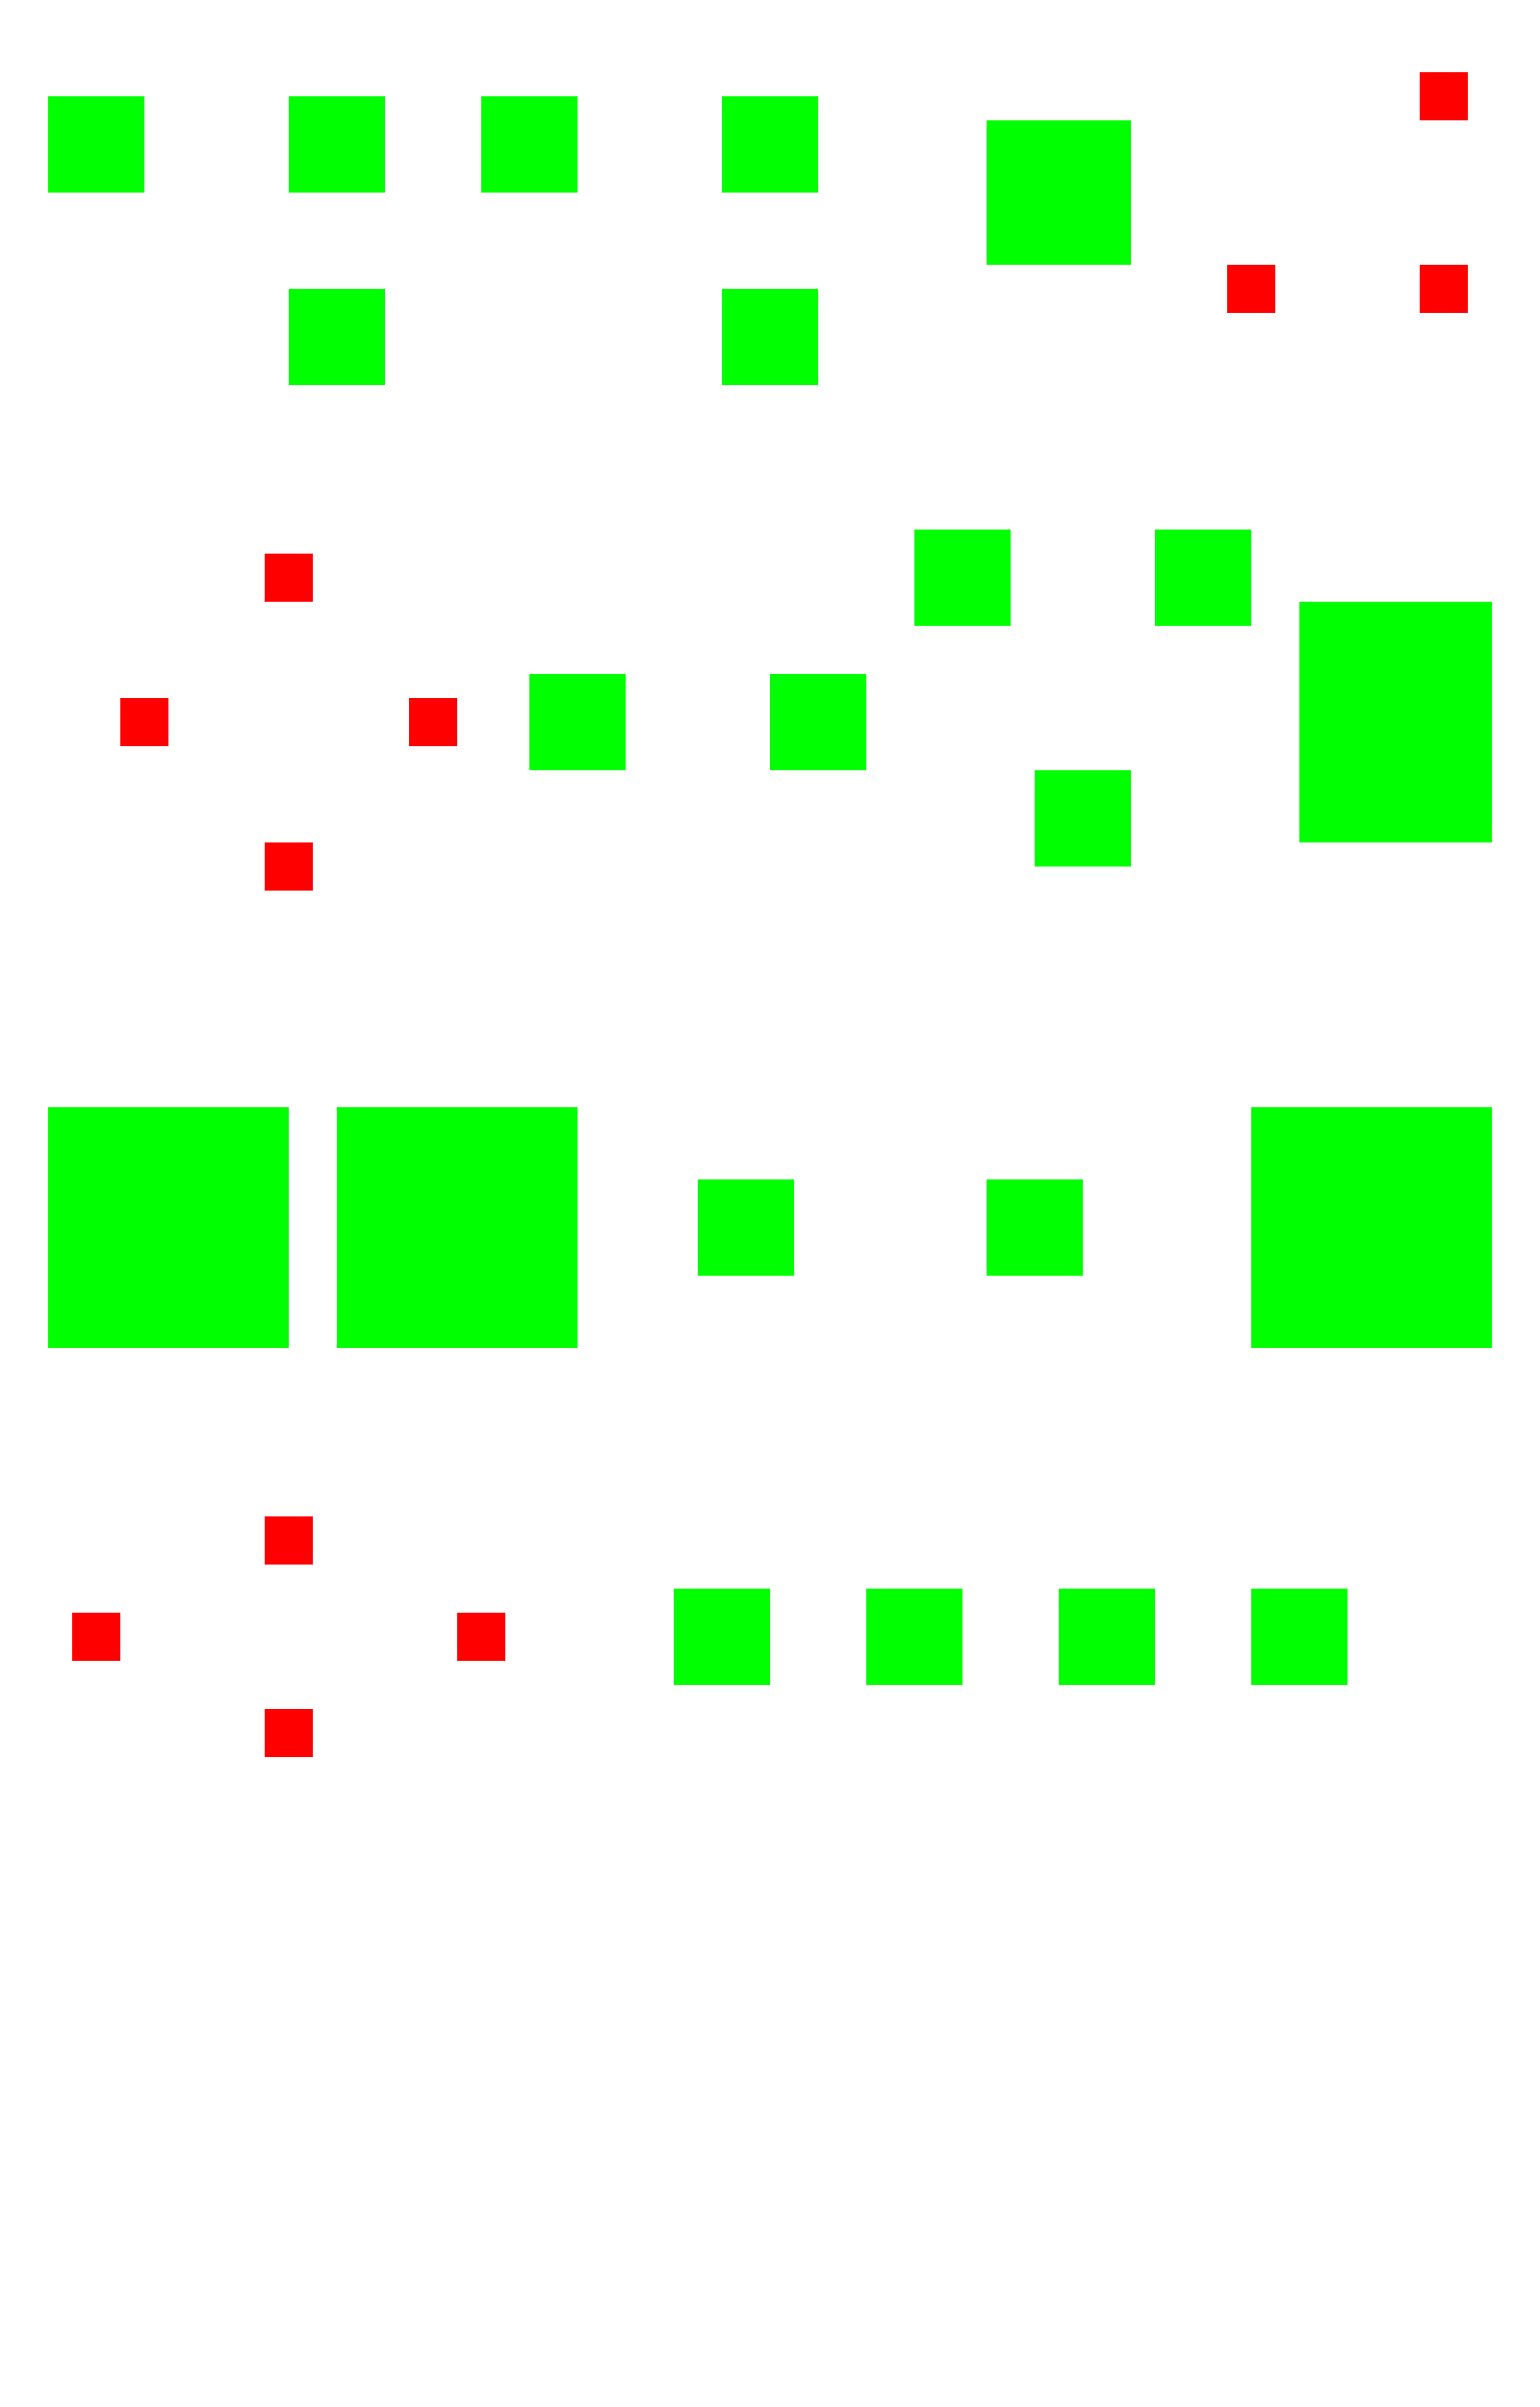
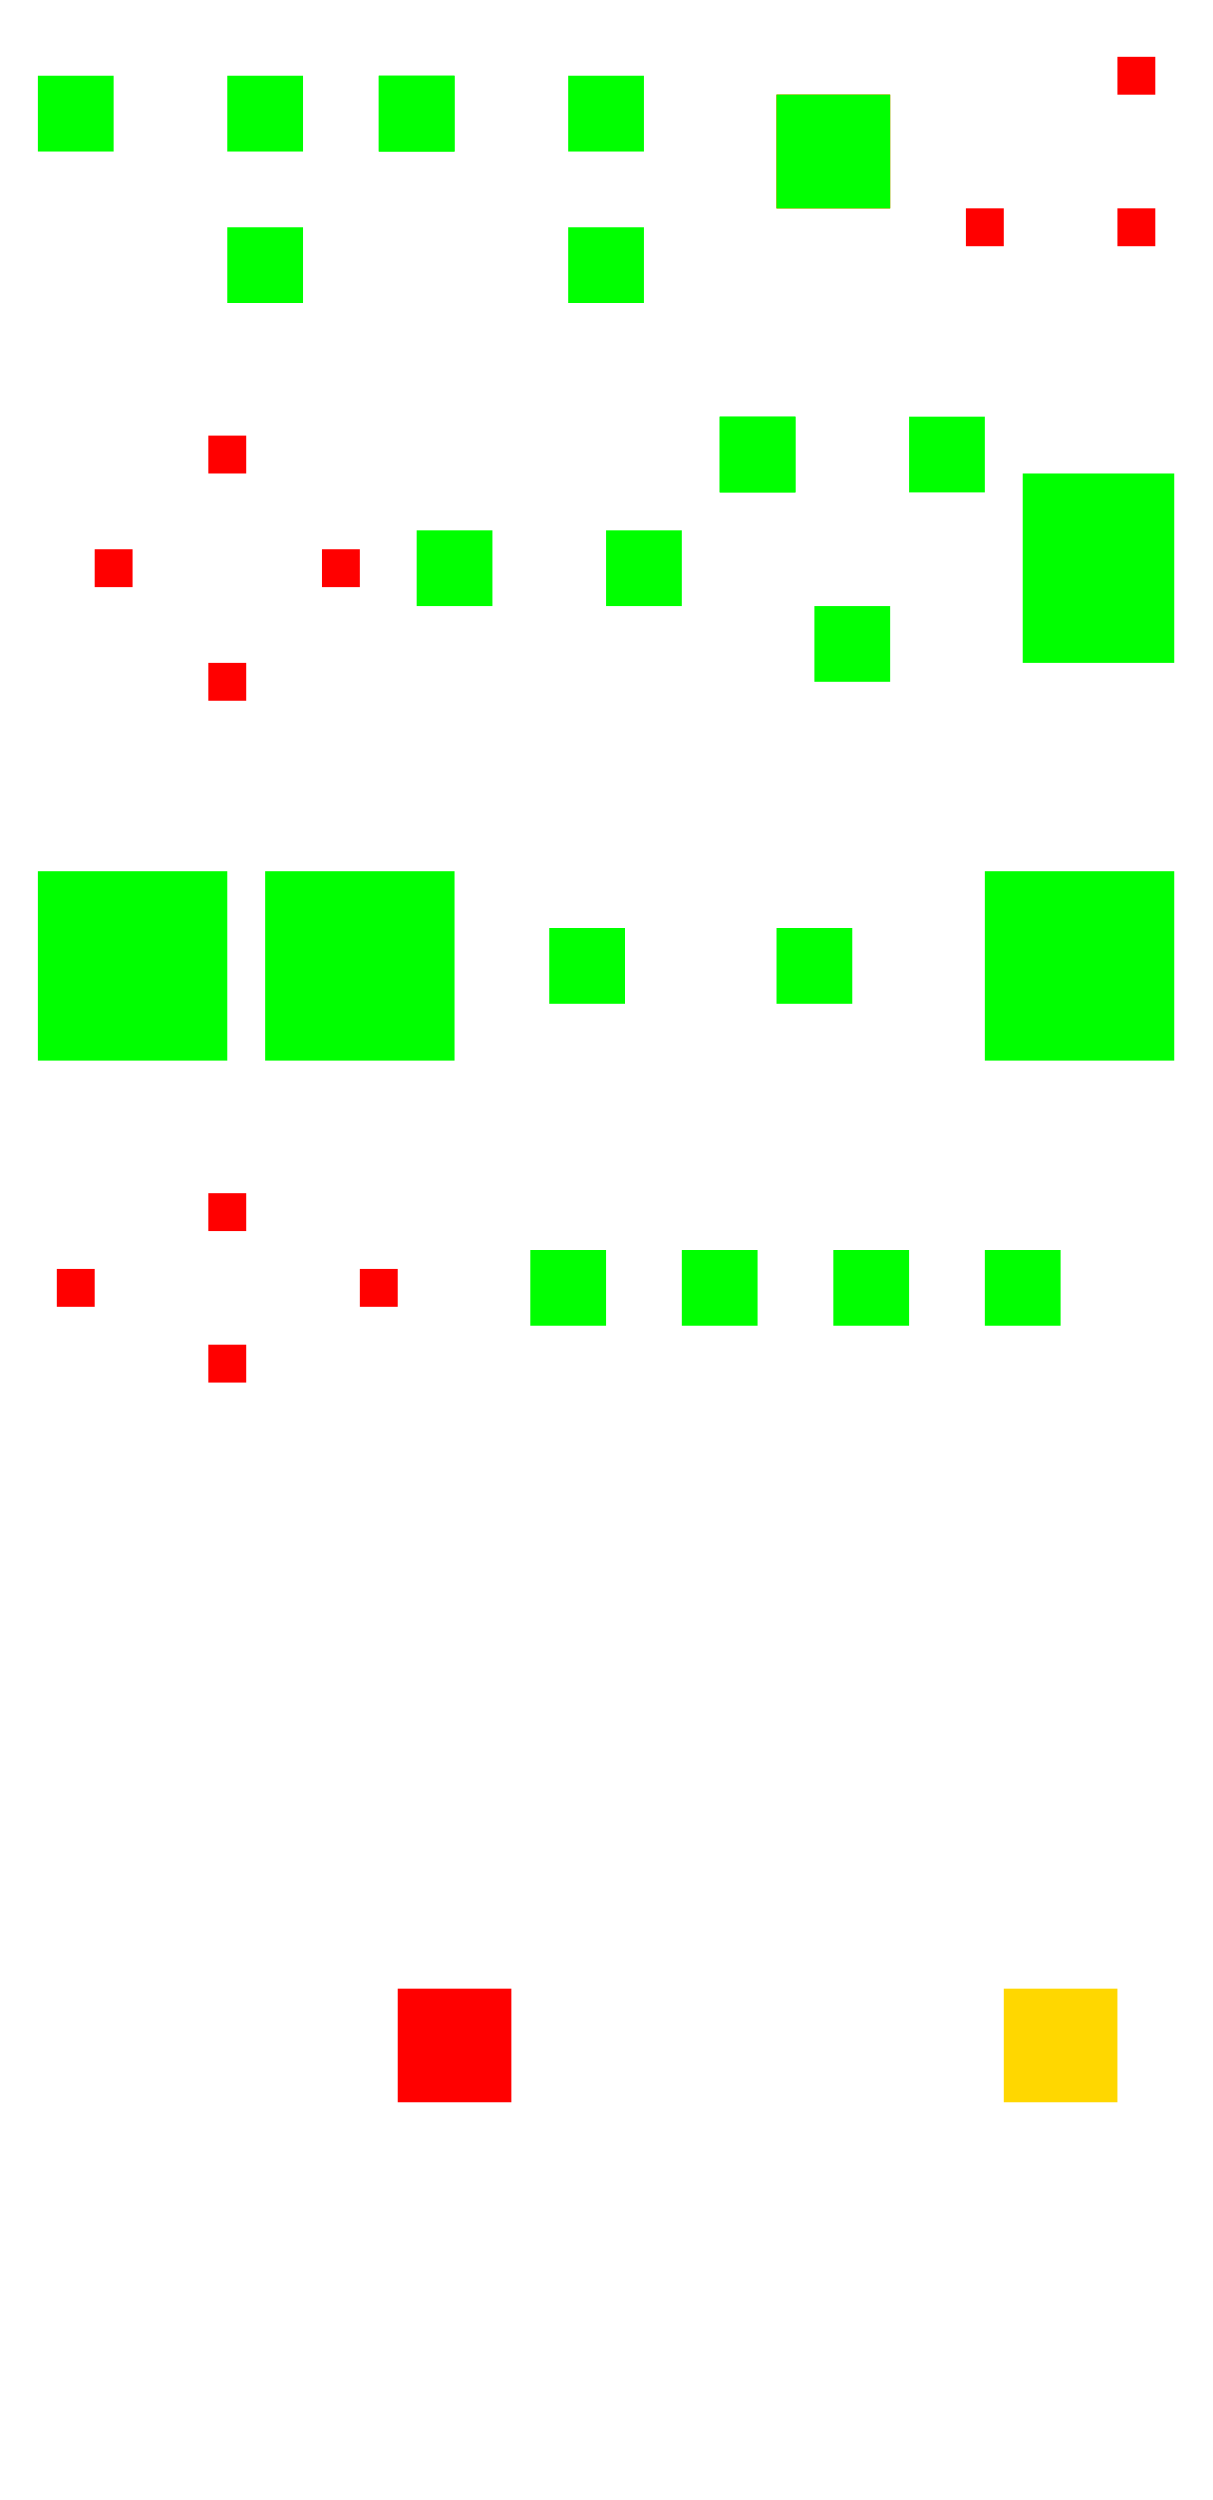
- <svg xmlns="http://www.w3.org/2000/svg" width="64" height="100">
+ <svg xmlns="http://www.w3.org/2000/svg" width="64" height="132">
  <defs>
    <marker id="l" markerWidth="4" markerHeight="4" refX="2" refY="2" markerUnits="userSpaceOnUse">
      <rect width="4" height="4" fill="lime" />
    </marker>
    <marker id="r" markerWidth="6" markerHeight="6" refX="3" refY="3" markerUnits="userSpaceOnUse">
      <rect width="6" height="6" fill="red" />
    </marker>
    <marker id="y" markerWidth="6" markerHeight="6" refX="3" refY="3" markerUnits="userSpaceOnUse">
      <rect width="6" height="6" fill="gold" />
    </marker>
    <marker id="g" markerWidth="6" markerHeight="6" refX="3" refY="3" markerUnits="userSpaceOnUse">
      <rect width="6" height="6" fill="lime" />
    </marker>
    <marker id="z" markerWidth="0" markerHeight="6" refX="3" refY="3" markerUnits="userSpaceOnUse">
      <rect width="6" height="6" fill="red" />
    </marker>
    <rect id="nm" width="6" height="6" fill="red" />
    <g fill="lime">
      <marker id="inh" markerWidth="4" markerHeight="4" refX="2" refY="2" markerUnits="userSpaceOnUse">
        <rect width="4" height="4" />
      </marker>
    </g>
  </defs>
  <g display="none">
    <marker id="hid" markerWidth="4" markerHeight="4" refX="2" refY="2" markerUnits="userSpaceOnUse">
      <rect width="4" height="4" fill="lime" />
    </marker>
  </g>
  <g fill="red">
    <rect x="3" y="5" width="2" height="2" />
    <rect x="13" y="5" width="2" height="2" />
    <rect x="13" y="13" width="2" height="2" />
    <rect x="21" y="5" width="2" height="2" />
    <rect x="31" y="5" width="2" height="2" />
    <rect x="31" y="13" width="2" height="2" />
    <rect x="59" y="3" width="2" height="2" />
    <rect x="59" y="11" width="2" height="2" />
    <rect x="51" y="11" width="2" height="2" />
    <rect x="17" y="29" width="2" height="2" />
    <rect x="11" y="35" width="2" height="2" />
    <rect x="5" y="29" width="2" height="2" />
    <rect x="11" y="23" width="2" height="2" />
    <rect x="23" y="29" width="2" height="2" />
    <rect x="33" y="29" width="2" height="2" />
    <rect x="39" y="23" width="2" height="2" />
    <rect x="49" y="23" width="2" height="2" />
    <rect x="44" y="33" width="2" height="2" />
    <rect x="30" y="50" width="2" height="2" />
    <rect x="42" y="50" width="2" height="2" />
    <rect x="19" y="67" width="2" height="2" />
    <rect x="11" y="71" width="2" height="2" />
    <rect x="3" y="67" width="2" height="2" />
    <rect x="11" y="63" width="2" height="2" />
    <rect x="29" y="67" width="2" height="2" />
    <rect x="37" y="67" width="2" height="2" />
    <rect x="45" y="67" width="2" height="2" />
    <rect x="53" y="67" width="2" height="2" />
  </g>
  <g fill="none">
    <path d="M 4 6 H 14 V 14 Z M 22 6 H 32 V 14 Z" style="marker: url(#l)" />
    <path d="M 44 8 L 44 8 L 44 8" marker-start="url(#r)" marker-mid="url(#y)" marker-end="url(#g)" />
    <rect x="52" y="4" width="8" height="8" marker-start="url(#r)" marker-mid="url(#l)" marker-end="url(#g)" />
    <circle cx="12" cy="30" r="6" style="marker: url(#l)" />
    <line x1="24" y1="30" x2="34" y2="30" style="marker: url(#l)" />
    <polygon points="40,24 50,24 45,34" style="marker: url(#l)" />
  </g>
  <g fill="lime">
    <rect x="54" y="25" width="8" height="10" />
    <rect x="2" y="46" width="10" height="10" />
    <rect x="14" y="46" width="10" height="10" />
    <rect x="52" y="46" width="10" height="10" />
  </g>
  <path d="M 58 30 h 1" marker="url(#r)" />
  <path d="M 7 51 h 1" marker-start="url(#nm)" />
  <path d="M 19 51 h 1" marker-start="url(#z)" />
  <path d="M 31 51 h 1" fill="red" marker-start="url(#inh)" />
  <path d="M 43 51 h 1" marker-start="url(#hid)" />
  <ellipse cx="12" cy="68" rx="8" ry="4" fill="none" style="marker: url(#l)" />
  <path d="M 30 68 M 38 68 M 46 68 M 54 68" style="marker: url(#l)" />
  <marker style="display: inline" markerWidth="20" markerHeight="20">
    <rect x="54" y="48" width="6" height="6" fill="red" />
  </marker>
  <g fill="none" marker-mid="url(#l)">
    <circle cx="12" cy="88" r="6" />
    <ellipse cx="32" cy="88" rx="6" ry="4" />
    <rect x="48" y="82" width="10" height="12" />
  </g>
+   <polyline points="8 108" marker-start="url(#l)" />
+   <polyline points="24 108" marker-mid="url(#r)" />
+   <polyline points="40 108" marker-end="url(#l)" />
+   <polyline points="56 108" marker-start="url(#r)" marker-mid="url(#y)" marker-end="url(#g)" />
+   <path d="M8 124" marker-start="url(#l)" />
+   <path d="M24 124" marker-end="url(#l)" />
+   <polyline points="" marker-start="url(#r)" marker-end="url(#r)" />
+   <path d="" marker-start="url(#r)" marker-end="url(#r)" />
</svg>
